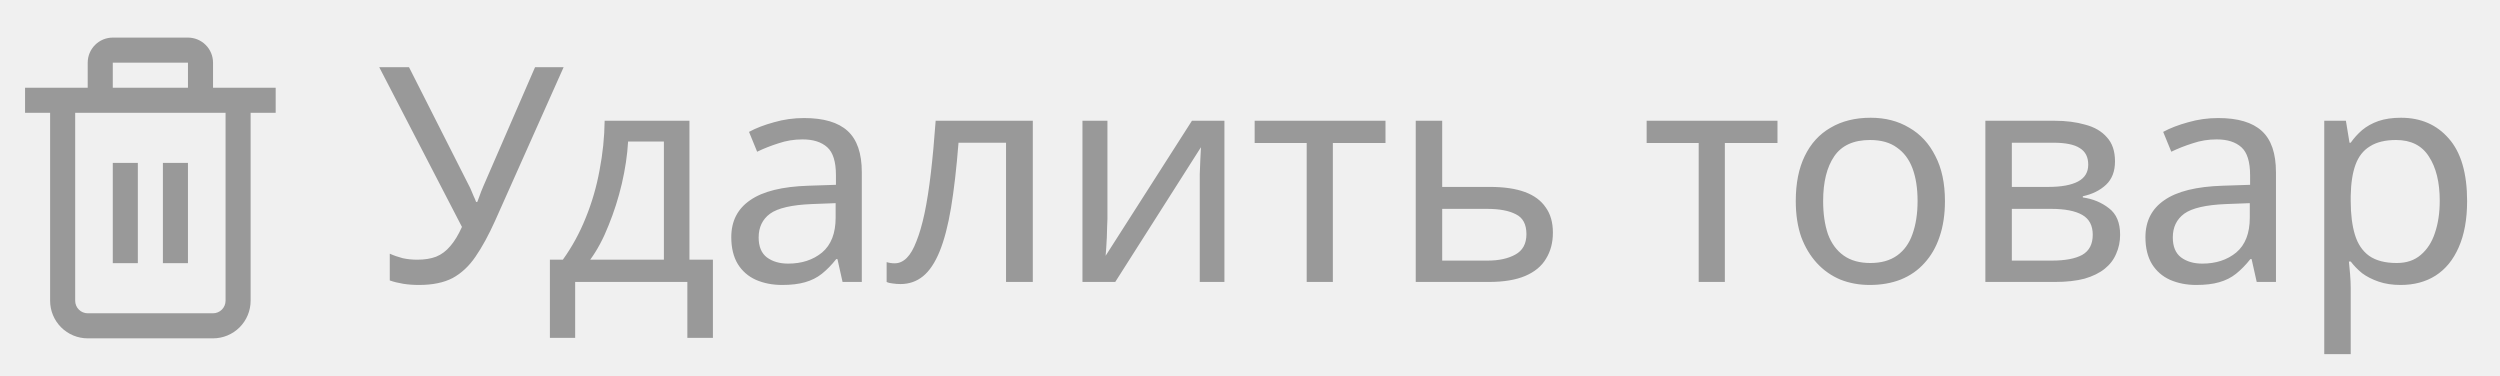
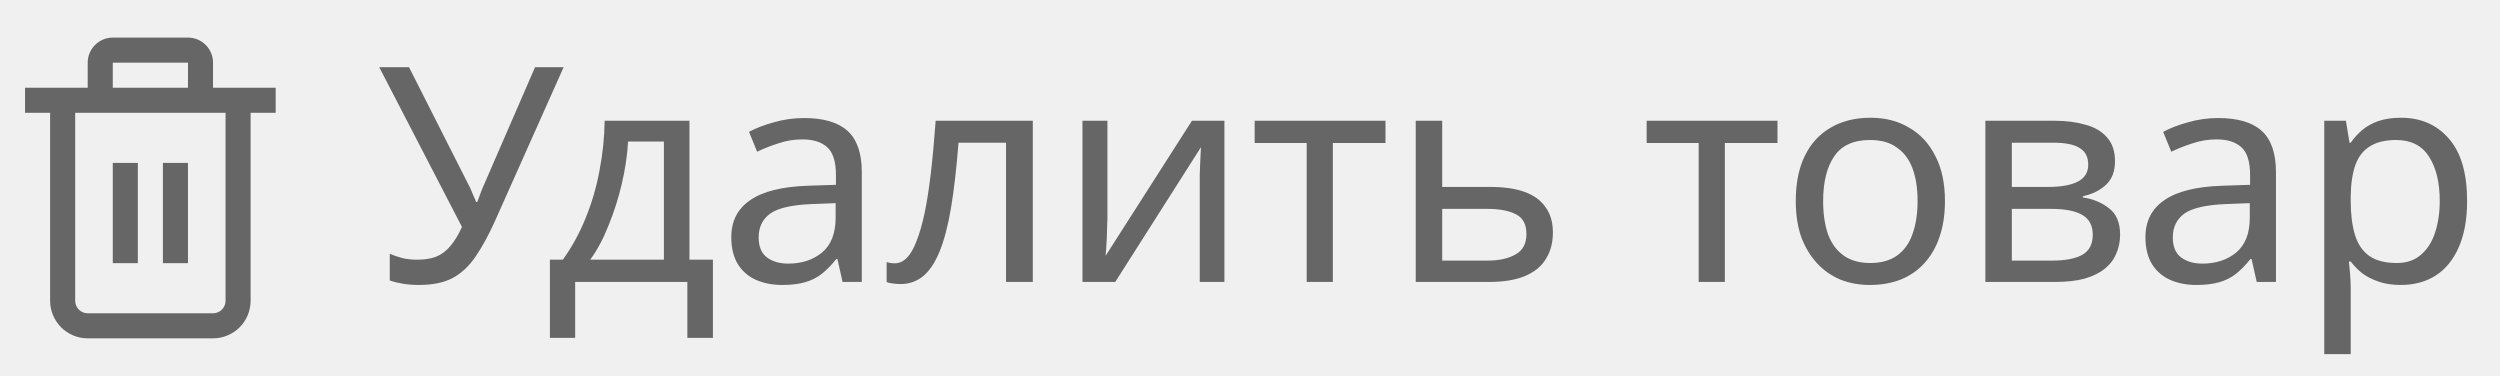
<svg xmlns="http://www.w3.org/2000/svg" width="133" height="20" viewBox="0 0 133 20" fill="none">
-   <g clip-path="url(#clip0_624_2450)">
-     <path d="M14.666 4.667H11.333V3.333C11.333 2.98 11.193 2.641 10.943 2.391C10.692 2.14 10.353 2 10 2H6C5.646 2 5.307 2.14 5.057 2.391C4.807 2.641 4.666 2.98 4.666 3.333V4.667H1.333V6H2.666V16C2.666 16.53 2.877 17.039 3.252 17.414C3.627 17.789 4.136 18 4.666 18H11.333C11.863 18 12.372 17.789 12.747 17.414C13.122 17.039 13.333 16.53 13.333 16V6H14.666V4.667ZM6 3.333H10V4.667H6V3.333ZM12 16C12 16.177 11.929 16.346 11.804 16.471C11.679 16.596 11.51 16.667 11.333 16.667H4.666C4.49 16.667 4.32 16.596 4.195 16.471C4.07 16.346 4 16.177 4 16V6H12V16Z" fill="#999999" />
-     <path d="M7.333 8.666H6V14H7.333V8.666Z" fill="#999999" />
-     <path d="M9.999 8.666H8.666V14H9.999V8.666Z" fill="#999999" />
+   <g clip-path="url(#clip0_2444_5123)">
+     <path d="M14.666 4.667H11.333V3.333C11.333 2.98 11.193 2.641 10.943 2.391C10.692 2.14 10.353 2 10 2H6C5.646 2 5.307 2.14 5.057 2.391C4.807 2.641 4.666 2.98 4.666 3.333V4.667H1.333V6H2.666V16C2.666 16.53 2.877 17.039 3.252 17.414C3.627 17.789 4.136 18 4.666 18H11.333C11.863 18 12.372 17.789 12.747 17.414C13.122 17.039 13.333 16.53 13.333 16V6H14.666V4.667ZM6 3.333H10V4.667H6V3.333ZM12 16C12 16.177 11.929 16.346 11.804 16.471C11.679 16.596 11.51 16.667 11.333 16.667H4.666C4.49 16.667 4.32 16.596 4.195 16.471C4.07 16.346 4 16.177 4 16V6H12V16Z" fill="#666666" />
+     <path d="M7.333 8.666H6V14H7.333V8.666Z" fill="#666666" />
+     <path d="M9.999 8.666H8.666V14H9.999V8.666Z" fill="#666666" />
  </g>
-   <path d="M26.336 11.752C25.995 12.509 25.648 13.144 25.296 13.656C24.955 14.157 24.549 14.536 24.08 14.792C23.611 15.037 23.013 15.16 22.288 15.16C21.989 15.16 21.707 15.139 21.44 15.096C21.184 15.053 20.949 14.995 20.736 14.92V13.496C20.949 13.592 21.179 13.672 21.424 13.736C21.669 13.789 21.925 13.816 22.192 13.816C22.587 13.816 22.923 13.763 23.2 13.656C23.488 13.539 23.739 13.352 23.952 13.096C24.176 12.84 24.384 12.499 24.576 12.072L20.176 3.576H21.76L24.944 9.864C24.987 9.939 25.029 10.029 25.072 10.136C25.115 10.232 25.157 10.333 25.2 10.44C25.253 10.547 25.296 10.648 25.328 10.744H25.392C25.424 10.669 25.456 10.584 25.488 10.488C25.531 10.381 25.568 10.28 25.6 10.184C25.643 10.077 25.68 9.987 25.712 9.912L28.464 3.576H29.984L26.336 11.752ZM36.679 6.424V13.816H37.927V17.976H36.567V15H30.599V17.976H29.255V13.816H29.943C30.434 13.133 30.839 12.392 31.159 11.592C31.49 10.781 31.735 9.939 31.895 9.064C32.066 8.179 32.157 7.299 32.167 6.424H36.679ZM33.415 7.528C33.373 8.253 33.261 9.005 33.079 9.784C32.898 10.552 32.663 11.288 32.375 11.992C32.098 12.696 31.773 13.304 31.399 13.816H35.319V7.528H33.415ZM42.776 6.28C43.822 6.28 44.595 6.509 45.096 6.968C45.597 7.427 45.848 8.157 45.848 9.16V15H44.824L44.552 13.784H44.488C44.243 14.093 43.987 14.355 43.72 14.568C43.464 14.771 43.166 14.92 42.824 15.016C42.493 15.112 42.088 15.16 41.608 15.16C41.096 15.16 40.632 15.069 40.216 14.888C39.811 14.707 39.491 14.429 39.256 14.056C39.022 13.672 38.904 13.192 38.904 12.616C38.904 11.763 39.24 11.107 39.912 10.648C40.584 10.179 41.619 9.923 43.016 9.88L44.472 9.832V9.32C44.472 8.605 44.318 8.109 44.008 7.832C43.699 7.555 43.261 7.416 42.696 7.416C42.248 7.416 41.822 7.485 41.416 7.624C41.011 7.752 40.632 7.901 40.28 8.072L39.848 7.016C40.221 6.813 40.664 6.643 41.176 6.504C41.688 6.355 42.221 6.28 42.776 6.28ZM43.192 10.856C42.126 10.899 41.384 11.069 40.968 11.368C40.563 11.667 40.36 12.088 40.36 12.632C40.36 13.112 40.504 13.464 40.792 13.688C41.091 13.912 41.469 14.024 41.928 14.024C42.654 14.024 43.256 13.827 43.736 13.432C44.216 13.027 44.456 12.408 44.456 11.576V10.808L43.192 10.856ZM54.945 15H53.521V7.592H50.993C50.886 8.947 50.753 10.104 50.593 11.064C50.433 12.013 50.23 12.787 49.985 13.384C49.739 13.981 49.446 14.419 49.105 14.696C48.764 14.973 48.364 15.112 47.905 15.112C47.766 15.112 47.627 15.101 47.489 15.08C47.361 15.069 47.254 15.043 47.169 15V13.944C47.233 13.965 47.302 13.981 47.377 13.992C47.452 14.003 47.526 14.008 47.601 14.008C47.836 14.008 48.049 13.912 48.241 13.72C48.433 13.528 48.603 13.235 48.753 12.84C48.913 12.445 49.057 11.949 49.185 11.352C49.313 10.744 49.425 10.029 49.521 9.208C49.617 8.387 49.702 7.459 49.777 6.424H54.945V15ZM58.915 11.656C58.915 11.752 58.91 11.891 58.899 12.072C58.899 12.243 58.894 12.429 58.883 12.632C58.872 12.824 58.861 13.011 58.851 13.192C58.84 13.363 58.83 13.501 58.819 13.608L63.411 6.424H65.139V15H63.827V9.944C63.827 9.773 63.827 9.549 63.827 9.272C63.837 8.995 63.848 8.723 63.859 8.456C63.87 8.179 63.88 7.971 63.891 7.832L59.331 15H57.587V6.424H58.915V11.656ZM73.708 7.608H70.908V15H69.516V7.608H66.748V6.424H73.708V7.608ZM79.269 9.944C80.016 9.944 80.635 10.035 81.126 10.216C81.616 10.397 81.984 10.669 82.23 11.032C82.486 11.384 82.614 11.832 82.614 12.376C82.614 12.909 82.491 13.373 82.246 13.768C82.011 14.163 81.643 14.467 81.141 14.68C80.64 14.893 79.995 15 79.206 15H75.317V6.424H76.725V9.944H79.269ZM81.206 12.456C81.206 11.933 81.019 11.581 80.645 11.4C80.283 11.208 79.771 11.112 79.109 11.112H76.725V13.864H79.141C79.739 13.864 80.23 13.757 80.614 13.544C81.008 13.331 81.206 12.968 81.206 12.456ZM94.562 7.608H91.762V15H90.37V7.608H87.602V6.424H94.562V7.608ZM103.471 10.696C103.471 11.411 103.375 12.045 103.183 12.6C103.002 13.144 102.735 13.608 102.383 13.992C102.042 14.376 101.62 14.669 101.119 14.872C100.628 15.064 100.079 15.16 99.471 15.16C98.906 15.16 98.383 15.064 97.903 14.872C97.423 14.669 97.007 14.376 96.655 13.992C96.303 13.608 96.026 13.144 95.823 12.6C95.631 12.045 95.535 11.411 95.535 10.696C95.535 9.747 95.695 8.947 96.015 8.296C96.335 7.635 96.794 7.133 97.391 6.792C97.988 6.44 98.698 6.264 99.519 6.264C100.298 6.264 100.98 6.44 101.567 6.792C102.164 7.133 102.628 7.635 102.959 8.296C103.3 8.947 103.471 9.747 103.471 10.696ZM96.991 10.696C96.991 11.368 97.076 11.955 97.247 12.456C97.428 12.947 97.706 13.325 98.079 13.592C98.452 13.859 98.927 13.992 99.503 13.992C100.079 13.992 100.554 13.859 100.927 13.592C101.3 13.325 101.572 12.947 101.743 12.456C101.924 11.955 102.015 11.368 102.015 10.696C102.015 10.013 101.924 9.432 101.743 8.952C101.562 8.472 101.284 8.104 100.911 7.848C100.548 7.581 100.074 7.448 99.487 7.448C98.612 7.448 97.978 7.736 97.583 8.312C97.188 8.888 96.991 9.683 96.991 10.696ZM112.518 8.584C112.518 9.117 112.358 9.533 112.038 9.832C111.718 10.131 111.308 10.333 110.806 10.44V10.504C111.34 10.579 111.804 10.771 112.198 11.08C112.593 11.379 112.79 11.848 112.79 12.488C112.79 12.851 112.721 13.187 112.582 13.496C112.454 13.805 112.252 14.072 111.974 14.296C111.697 14.52 111.34 14.696 110.902 14.824C110.465 14.941 109.937 15 109.318 15H105.622V6.424H109.302C109.91 6.424 110.454 6.493 110.934 6.632C111.425 6.76 111.809 6.984 112.086 7.304C112.374 7.613 112.518 8.04 112.518 8.584ZM111.334 12.488C111.334 11.997 111.148 11.645 110.774 11.432C110.401 11.219 109.852 11.112 109.126 11.112H107.03V13.864H109.158C109.862 13.864 110.401 13.763 110.774 13.56C111.148 13.347 111.334 12.989 111.334 12.488ZM111.094 8.76C111.094 8.355 110.945 8.061 110.646 7.88C110.358 7.688 109.884 7.592 109.222 7.592H107.03V9.944H108.966C109.66 9.944 110.188 9.848 110.55 9.656C110.913 9.464 111.094 9.165 111.094 8.76ZM118.009 6.28C119.055 6.28 119.828 6.509 120.329 6.968C120.831 7.427 121.081 8.157 121.081 9.16V15H120.057L119.785 13.784H119.721C119.476 14.093 119.22 14.355 118.953 14.568C118.697 14.771 118.399 14.92 118.057 15.016C117.727 15.112 117.321 15.16 116.841 15.16C116.329 15.16 115.865 15.069 115.449 14.888C115.044 14.707 114.724 14.429 114.489 14.056C114.255 13.672 114.137 13.192 114.137 12.616C114.137 11.763 114.473 11.107 115.145 10.648C115.817 10.179 116.852 9.923 118.249 9.88L119.705 9.832V9.32C119.705 8.605 119.551 8.109 119.241 7.832C118.932 7.555 118.495 7.416 117.929 7.416C117.481 7.416 117.055 7.485 116.649 7.624C116.244 7.752 115.865 7.901 115.513 8.072L115.081 7.016C115.455 6.813 115.897 6.643 116.409 6.504C116.921 6.355 117.455 6.28 118.009 6.28ZM118.425 10.856C117.359 10.899 116.617 11.069 116.201 11.368C115.796 11.667 115.593 12.088 115.593 12.632C115.593 13.112 115.737 13.464 116.025 13.688C116.324 13.912 116.703 14.024 117.161 14.024C117.887 14.024 118.489 13.827 118.969 13.432C119.449 13.027 119.689 12.408 119.689 11.576V10.808L118.425 10.856ZM127.73 6.264C128.786 6.264 129.634 6.632 130.274 7.368C130.925 8.104 131.25 9.213 131.25 10.696C131.25 11.667 131.101 12.488 130.802 13.16C130.514 13.821 130.103 14.323 129.57 14.664C129.047 14.995 128.429 15.16 127.714 15.16C127.277 15.16 126.887 15.101 126.546 14.984C126.205 14.867 125.911 14.717 125.666 14.536C125.431 14.344 125.229 14.136 125.058 13.912H124.962C124.983 14.093 125.005 14.323 125.026 14.6C125.047 14.877 125.058 15.117 125.058 15.32V18.84H123.65V6.424H124.802L124.994 7.592H125.058C125.229 7.347 125.431 7.123 125.666 6.92C125.911 6.717 126.199 6.557 126.53 6.44C126.871 6.323 127.271 6.264 127.73 6.264ZM127.474 7.448C126.898 7.448 126.434 7.56 126.082 7.784C125.73 7.997 125.474 8.323 125.314 8.76C125.154 9.197 125.069 9.752 125.058 10.424V10.696C125.058 11.4 125.133 11.997 125.282 12.488C125.431 12.979 125.682 13.352 126.034 13.608C126.397 13.864 126.887 13.992 127.506 13.992C128.029 13.992 128.455 13.848 128.786 13.56C129.127 13.272 129.378 12.883 129.538 12.392C129.709 11.891 129.794 11.32 129.794 10.68C129.794 9.699 129.602 8.915 129.218 8.328C128.845 7.741 128.263 7.448 127.474 7.448Z" fill="#999999" />
+   <path d="M26.336 11.752C25.995 12.509 25.648 13.144 25.296 13.656C24.955 14.157 24.549 14.536 24.08 14.792C23.611 15.037 23.013 15.16 22.288 15.16C21.989 15.16 21.707 15.139 21.44 15.096C21.184 15.053 20.949 14.995 20.736 14.92V13.496C20.949 13.592 21.179 13.672 21.424 13.736C21.669 13.789 21.925 13.816 22.192 13.816C22.587 13.816 22.923 13.763 23.2 13.656C23.488 13.539 23.739 13.352 23.952 13.096C24.176 12.84 24.384 12.499 24.576 12.072L20.176 3.576H21.76L24.944 9.864C24.987 9.939 25.029 10.029 25.072 10.136C25.115 10.232 25.157 10.333 25.2 10.44C25.253 10.547 25.296 10.648 25.328 10.744H25.392C25.424 10.669 25.456 10.584 25.488 10.488C25.531 10.381 25.568 10.28 25.6 10.184C25.643 10.077 25.68 9.987 25.712 9.912L28.464 3.576H29.984L26.336 11.752ZM36.679 6.424V13.816H37.927V17.976H36.567V15H30.599V17.976H29.255V13.816H29.943C30.434 13.133 30.839 12.392 31.159 11.592C31.49 10.781 31.735 9.939 31.895 9.064C32.066 8.179 32.157 7.299 32.167 6.424H36.679ZM33.415 7.528C33.373 8.253 33.261 9.005 33.079 9.784C32.898 10.552 32.663 11.288 32.375 11.992C32.098 12.696 31.773 13.304 31.399 13.816H35.319V7.528H33.415ZM42.776 6.28C43.822 6.28 44.595 6.509 45.096 6.968C45.597 7.427 45.848 8.157 45.848 9.16V15H44.824L44.552 13.784H44.488C44.243 14.093 43.987 14.355 43.72 14.568C43.464 14.771 43.166 14.92 42.824 15.016C42.493 15.112 42.088 15.16 41.608 15.16C41.096 15.16 40.632 15.069 40.216 14.888C39.811 14.707 39.491 14.429 39.256 14.056C39.022 13.672 38.904 13.192 38.904 12.616C38.904 11.763 39.24 11.107 39.912 10.648C40.584 10.179 41.619 9.923 43.016 9.88L44.472 9.832V9.32C44.472 8.605 44.318 8.109 44.008 7.832C43.699 7.555 43.261 7.416 42.696 7.416C42.248 7.416 41.822 7.485 41.416 7.624C41.011 7.752 40.632 7.901 40.28 8.072L39.848 7.016C40.221 6.813 40.664 6.643 41.176 6.504C41.688 6.355 42.221 6.28 42.776 6.28ZM43.192 10.856C42.126 10.899 41.384 11.069 40.968 11.368C40.563 11.667 40.36 12.088 40.36 12.632C40.36 13.112 40.504 13.464 40.792 13.688C41.091 13.912 41.469 14.024 41.928 14.024C42.654 14.024 43.256 13.827 43.736 13.432C44.216 13.027 44.456 12.408 44.456 11.576V10.808L43.192 10.856ZM54.945 15H53.521V7.592H50.993C50.886 8.947 50.753 10.104 50.593 11.064C50.433 12.013 50.23 12.787 49.985 13.384C49.739 13.981 49.446 14.419 49.105 14.696C48.764 14.973 48.364 15.112 47.905 15.112C47.766 15.112 47.627 15.101 47.489 15.08C47.361 15.069 47.254 15.043 47.169 15V13.944C47.233 13.965 47.302 13.981 47.377 13.992C47.452 14.003 47.526 14.008 47.601 14.008C47.836 14.008 48.049 13.912 48.241 13.72C48.433 13.528 48.603 13.235 48.753 12.84C48.913 12.445 49.057 11.949 49.185 11.352C49.313 10.744 49.425 10.029 49.521 9.208C49.617 8.387 49.702 7.459 49.777 6.424H54.945V15ZM58.915 11.656C58.915 11.752 58.91 11.891 58.899 12.072C58.899 12.243 58.894 12.429 58.883 12.632C58.872 12.824 58.861 13.011 58.851 13.192C58.84 13.363 58.83 13.501 58.819 13.608L63.411 6.424H65.139V15H63.827V9.944C63.827 9.773 63.827 9.549 63.827 9.272C63.837 8.995 63.848 8.723 63.859 8.456C63.87 8.179 63.88 7.971 63.891 7.832L59.331 15H57.587V6.424H58.915V11.656ZM73.708 7.608H70.908V15H69.516V7.608H66.748V6.424H73.708V7.608ZM79.269 9.944C80.016 9.944 80.635 10.035 81.126 10.216C81.616 10.397 81.984 10.669 82.23 11.032C82.486 11.384 82.614 11.832 82.614 12.376C82.614 12.909 82.491 13.373 82.246 13.768C82.011 14.163 81.643 14.467 81.141 14.68C80.64 14.893 79.995 15 79.206 15H75.317V6.424H76.725V9.944H79.269ZM81.206 12.456C81.206 11.933 81.019 11.581 80.645 11.4C80.283 11.208 79.771 11.112 79.109 11.112H76.725V13.864H79.141C79.739 13.864 80.23 13.757 80.614 13.544C81.008 13.331 81.206 12.968 81.206 12.456ZM94.562 7.608H91.762V15H90.37V7.608H87.602V6.424H94.562V7.608ZM103.471 10.696C103.471 11.411 103.375 12.045 103.183 12.6C103.002 13.144 102.735 13.608 102.383 13.992C102.042 14.376 101.62 14.669 101.119 14.872C100.628 15.064 100.079 15.16 99.471 15.16C98.906 15.16 98.383 15.064 97.903 14.872C97.423 14.669 97.007 14.376 96.655 13.992C96.303 13.608 96.026 13.144 95.823 12.6C95.631 12.045 95.535 11.411 95.535 10.696C95.535 9.747 95.695 8.947 96.015 8.296C96.335 7.635 96.794 7.133 97.391 6.792C97.988 6.44 98.698 6.264 99.519 6.264C100.298 6.264 100.98 6.44 101.567 6.792C102.164 7.133 102.628 7.635 102.959 8.296C103.3 8.947 103.471 9.747 103.471 10.696ZM96.991 10.696C96.991 11.368 97.076 11.955 97.247 12.456C97.428 12.947 97.706 13.325 98.079 13.592C98.452 13.859 98.927 13.992 99.503 13.992C100.079 13.992 100.554 13.859 100.927 13.592C101.3 13.325 101.572 12.947 101.743 12.456C101.924 11.955 102.015 11.368 102.015 10.696C102.015 10.013 101.924 9.432 101.743 8.952C101.562 8.472 101.284 8.104 100.911 7.848C100.548 7.581 100.074 7.448 99.487 7.448C98.612 7.448 97.978 7.736 97.583 8.312C97.188 8.888 96.991 9.683 96.991 10.696ZM112.518 8.584C112.518 9.117 112.358 9.533 112.038 9.832C111.718 10.131 111.308 10.333 110.806 10.44V10.504C111.34 10.579 111.804 10.771 112.198 11.08C112.593 11.379 112.79 11.848 112.79 12.488C112.79 12.851 112.721 13.187 112.582 13.496C112.454 13.805 112.252 14.072 111.974 14.296C111.697 14.52 111.34 14.696 110.902 14.824C110.465 14.941 109.937 15 109.318 15H105.622V6.424H109.302C109.91 6.424 110.454 6.493 110.934 6.632C111.425 6.76 111.809 6.984 112.086 7.304C112.374 7.613 112.518 8.04 112.518 8.584ZM111.334 12.488C111.334 11.997 111.148 11.645 110.774 11.432C110.401 11.219 109.852 11.112 109.126 11.112H107.03V13.864H109.158C109.862 13.864 110.401 13.763 110.774 13.56C111.148 13.347 111.334 12.989 111.334 12.488ZM111.094 8.76C111.094 8.355 110.945 8.061 110.646 7.88C110.358 7.688 109.884 7.592 109.222 7.592H107.03V9.944H108.966C109.66 9.944 110.188 9.848 110.55 9.656C110.913 9.464 111.094 9.165 111.094 8.76ZM118.009 6.28C119.055 6.28 119.828 6.509 120.329 6.968C120.831 7.427 121.081 8.157 121.081 9.16V15H120.057L119.785 13.784H119.721C119.476 14.093 119.22 14.355 118.953 14.568C118.697 14.771 118.399 14.92 118.057 15.016C117.727 15.112 117.321 15.16 116.841 15.16C116.329 15.16 115.865 15.069 115.449 14.888C115.044 14.707 114.724 14.429 114.489 14.056C114.255 13.672 114.137 13.192 114.137 12.616C114.137 11.763 114.473 11.107 115.145 10.648C115.817 10.179 116.852 9.923 118.249 9.88L119.705 9.832V9.32C119.705 8.605 119.551 8.109 119.241 7.832C118.932 7.555 118.495 7.416 117.929 7.416C117.481 7.416 117.055 7.485 116.649 7.624C116.244 7.752 115.865 7.901 115.513 8.072L115.081 7.016C115.455 6.813 115.897 6.643 116.409 6.504C116.921 6.355 117.455 6.28 118.009 6.28ZM118.425 10.856C117.359 10.899 116.617 11.069 116.201 11.368C115.796 11.667 115.593 12.088 115.593 12.632C115.593 13.112 115.737 13.464 116.025 13.688C116.324 13.912 116.703 14.024 117.161 14.024C117.887 14.024 118.489 13.827 118.969 13.432C119.449 13.027 119.689 12.408 119.689 11.576V10.808L118.425 10.856ZM127.73 6.264C128.786 6.264 129.634 6.632 130.274 7.368C130.925 8.104 131.25 9.213 131.25 10.696C131.25 11.667 131.101 12.488 130.802 13.16C130.514 13.821 130.103 14.323 129.57 14.664C129.047 14.995 128.429 15.16 127.714 15.16C127.277 15.16 126.887 15.101 126.546 14.984C126.205 14.867 125.911 14.717 125.666 14.536C125.431 14.344 125.229 14.136 125.058 13.912H124.962C124.983 14.093 125.005 14.323 125.026 14.6C125.047 14.877 125.058 15.117 125.058 15.32V18.84H123.65V6.424H124.802L124.994 7.592H125.058C125.229 7.347 125.431 7.123 125.666 6.92C125.911 6.717 126.199 6.557 126.53 6.44C126.871 6.323 127.271 6.264 127.73 6.264ZM127.474 7.448C126.898 7.448 126.434 7.56 126.082 7.784C125.73 7.997 125.474 8.323 125.314 8.76C125.154 9.197 125.069 9.752 125.058 10.424V10.696C125.058 11.4 125.133 11.997 125.282 12.488C125.431 12.979 125.682 13.352 126.034 13.608C126.397 13.864 126.887 13.992 127.506 13.992C128.029 13.992 128.455 13.848 128.786 13.56C129.127 13.272 129.378 12.883 129.538 12.392C129.709 11.891 129.794 11.32 129.794 10.68C129.794 9.699 129.602 8.915 129.218 8.328C128.845 7.741 128.263 7.448 127.474 7.448Z" fill="#666666" />
  <defs>
-     <clipPath id="clip0_624_2450">
+     <clipPath id="clip0_2444_5123">
      <rect width="16" height="16" fill="white" transform="translate(0 2)" />
    </clipPath>
  </defs>
</svg>
